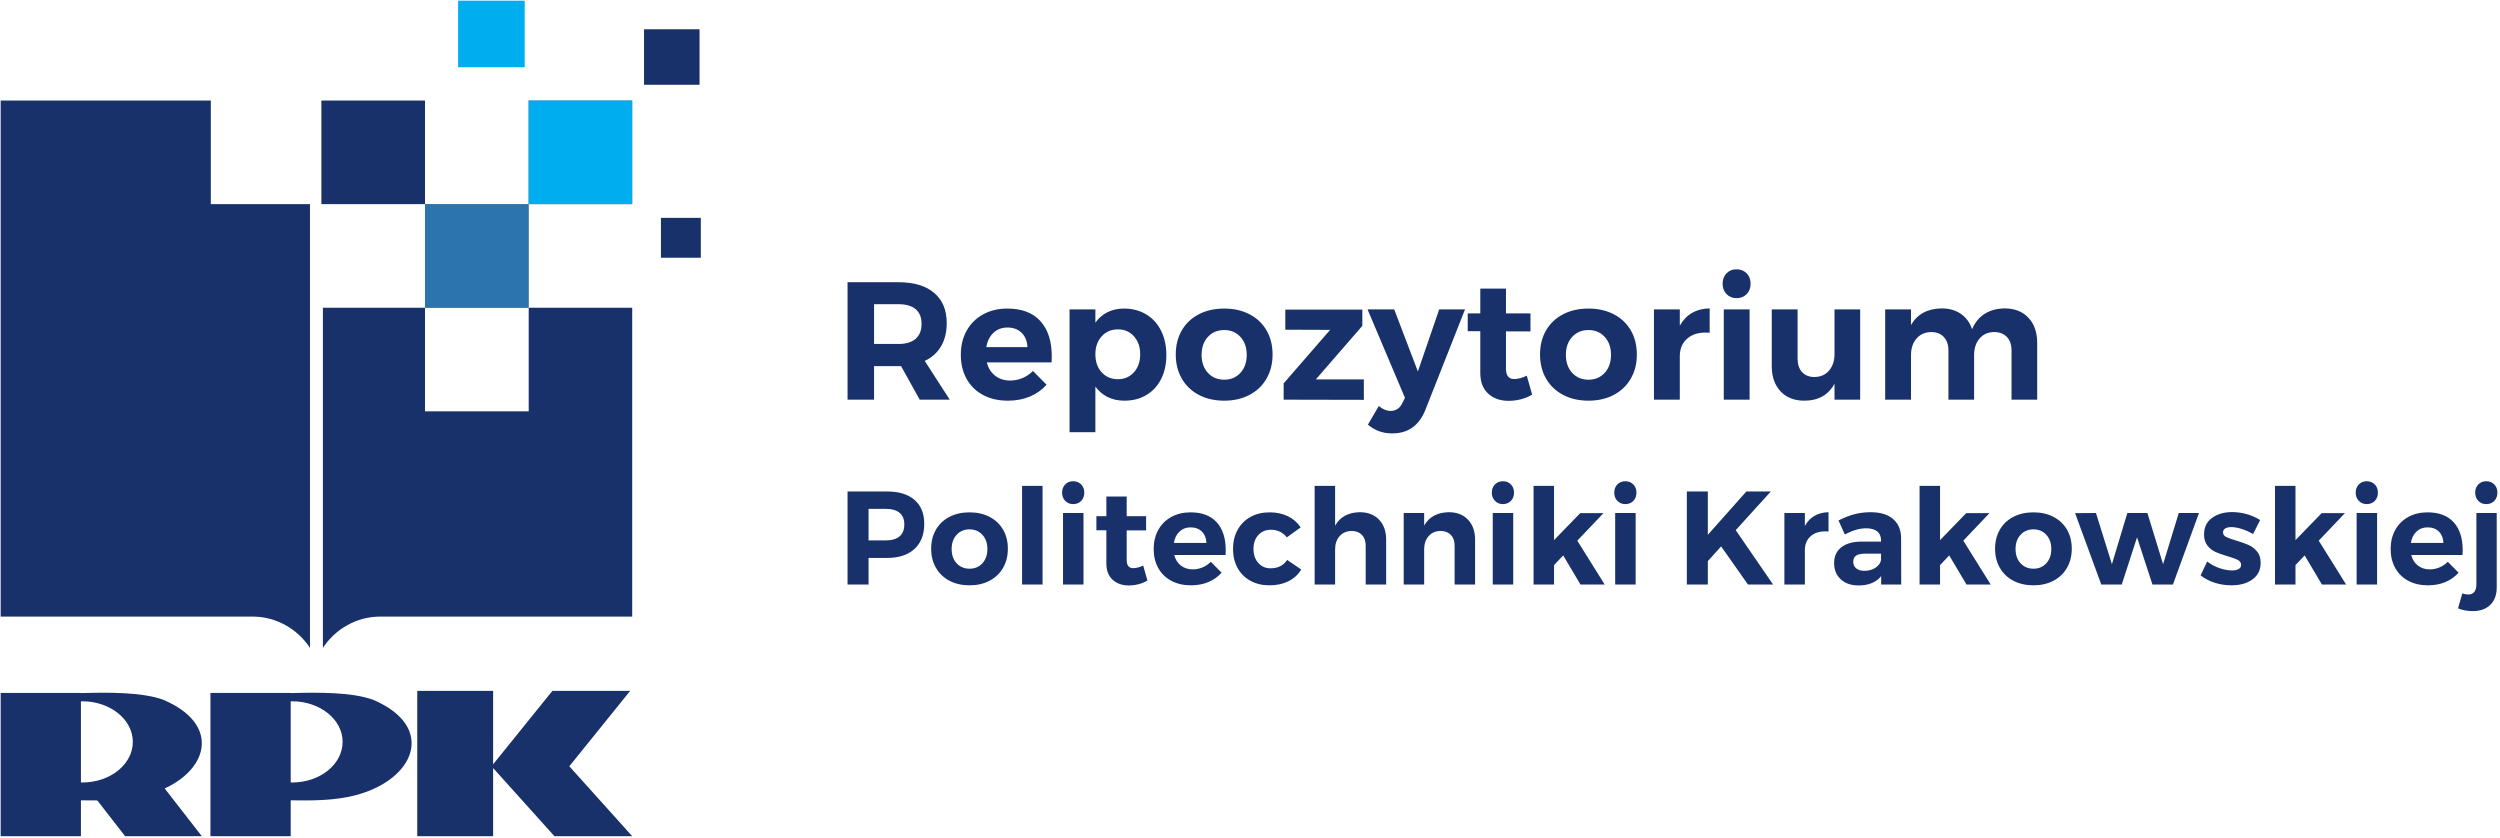
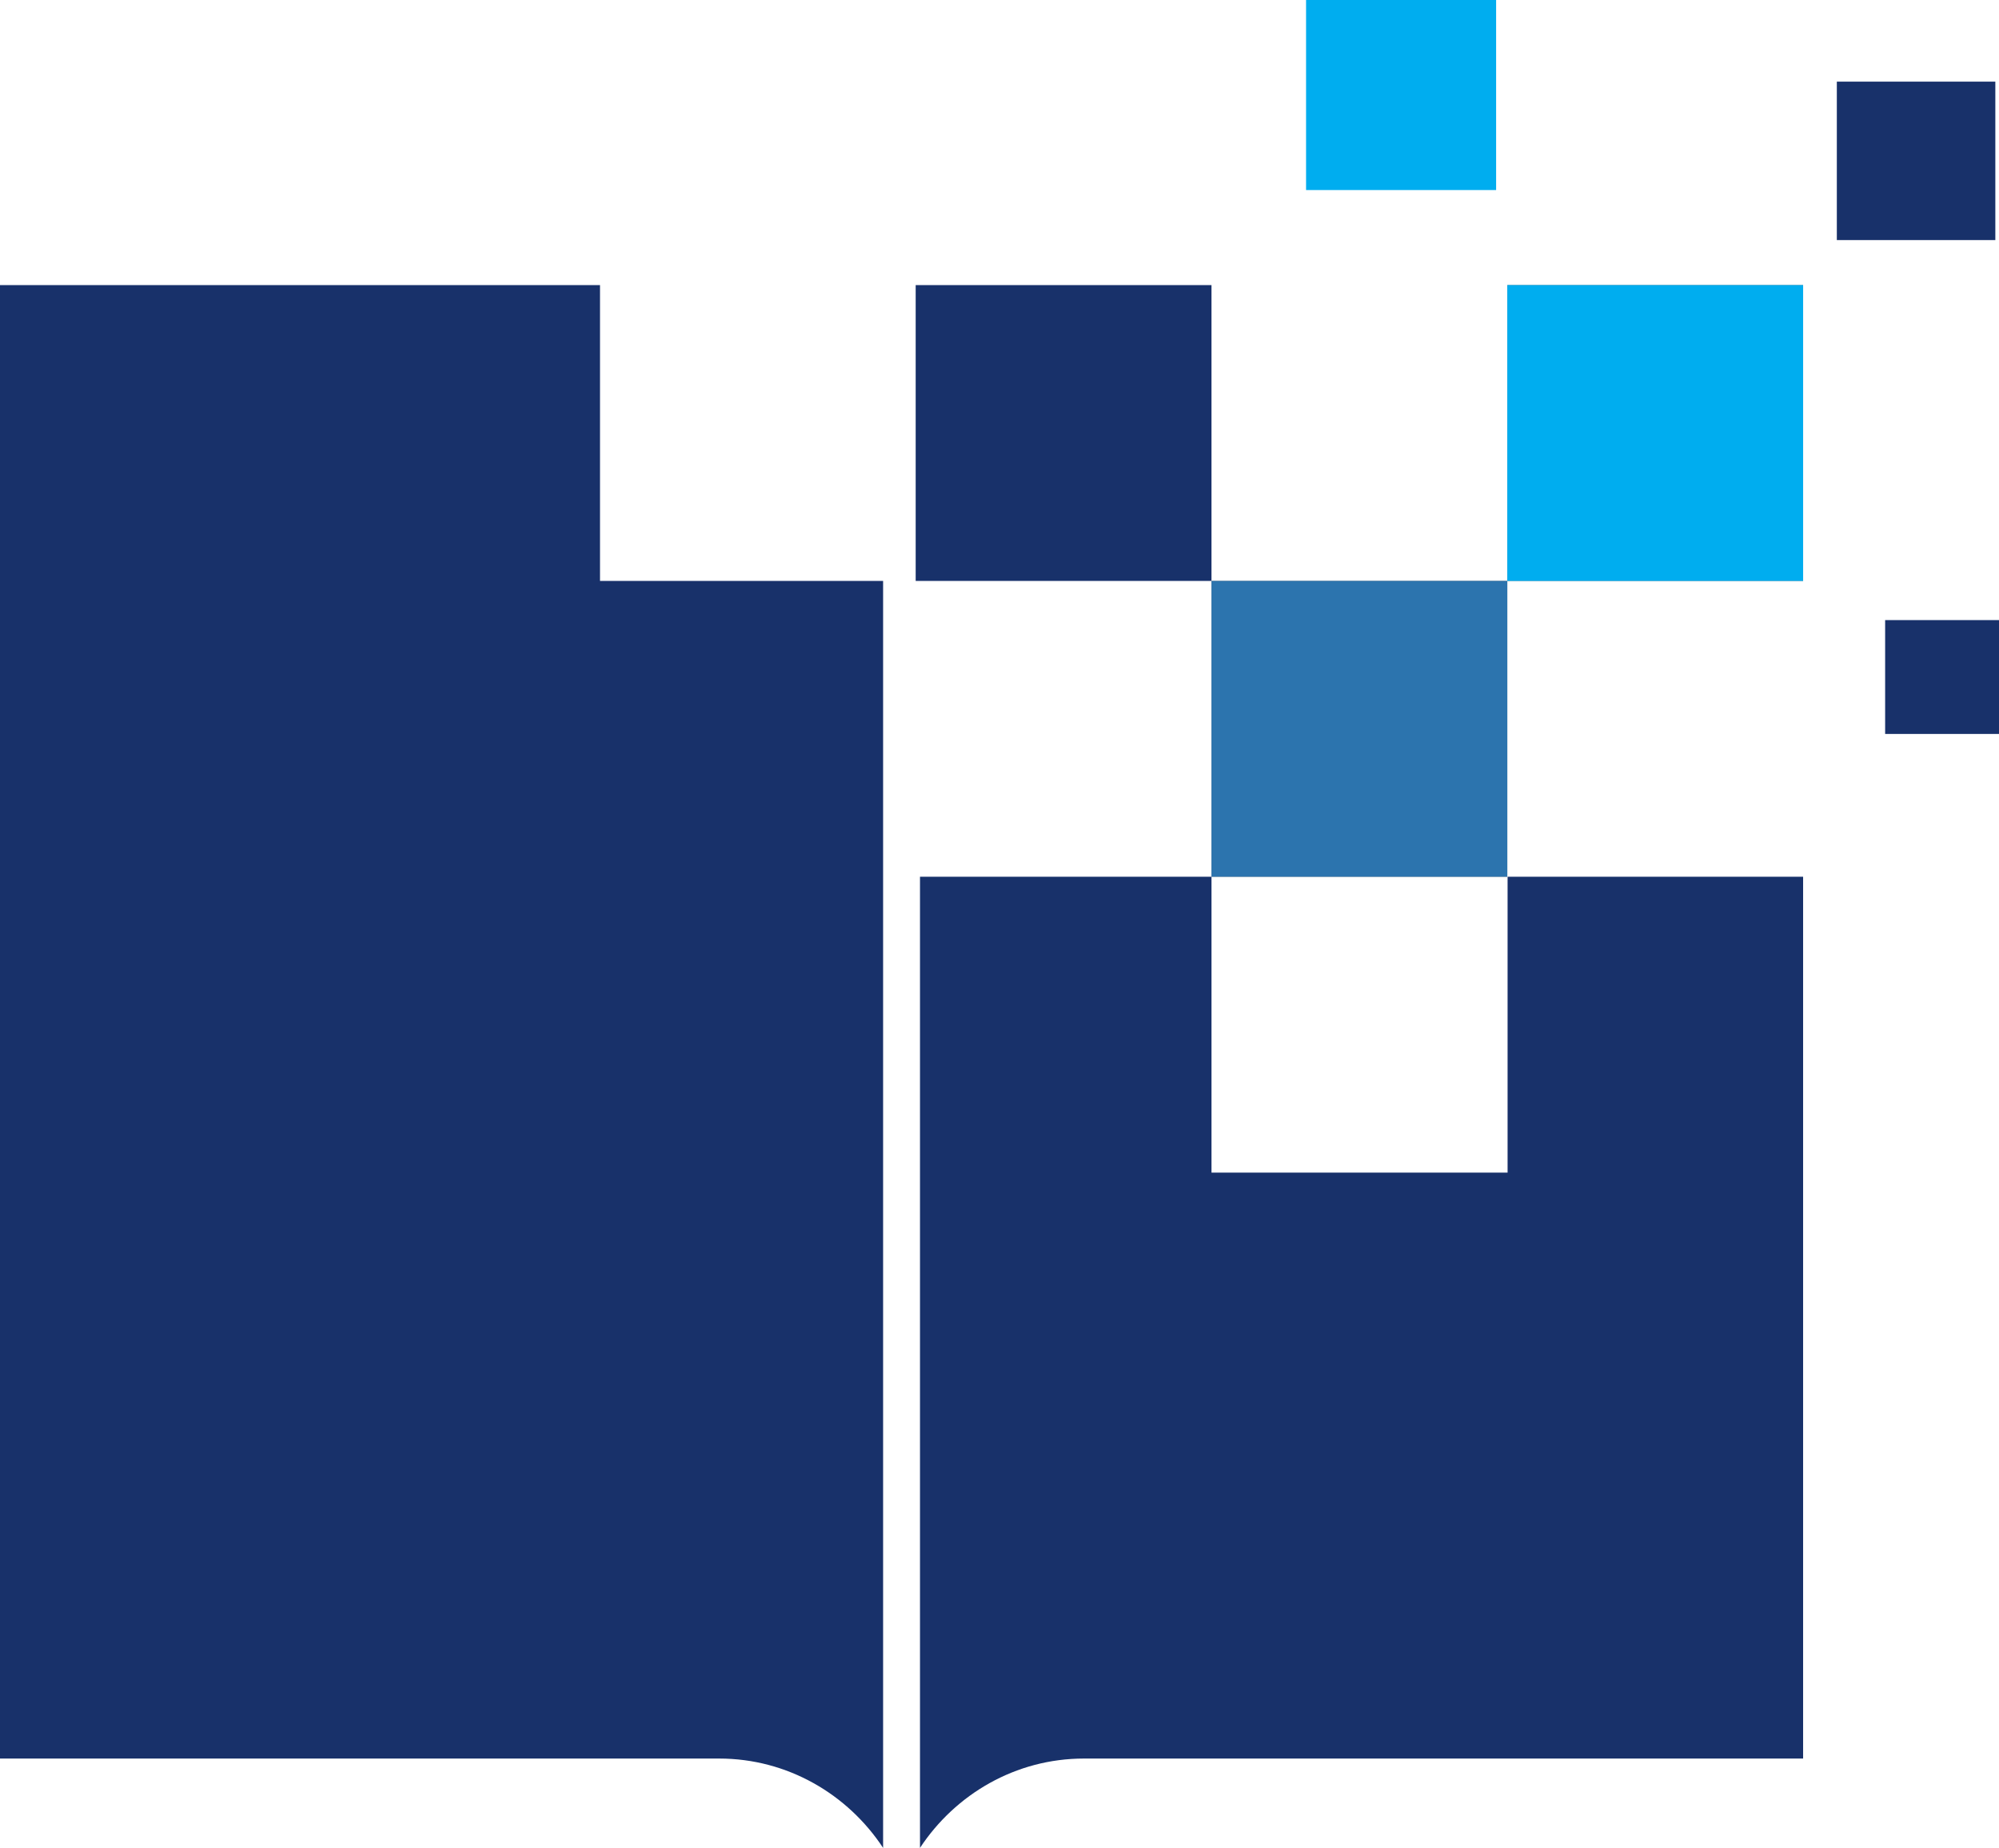
- <svg xmlns="http://www.w3.org/2000/svg" version="1.1" id="svg2" xml:space="preserve" width="772" height="258.667" viewBox="0 0 772 258.667">
+ <svg xmlns="http://www.w3.org/2000/svg" version="1.1" id="svg2" xml:space="preserve" width="216.368" height="200" viewBox="0 0 216.368 200">
  <defs id="defs6" />
-   <g id="g10" transform="matrix(1.333333,0,0,-1.333333,0,258.6667)">
+   <g id="g10" transform="matrix(1.333333,0,0,-1.333333,0,200)">
    <g id="g12" transform="scale(0.1)">
-       <path d="m 487.398,335.145 h 185.875 v -0.368 c 64.086,1.801 143.262,2.504 191.973,-15.961 C 1010.41,256.43 962.121,133.898 822.105,97.906 774.559,85.695 723.371,85.668 673.273,86.418 V 3.332 H 487.398 Z M 1284.07,3.34 h 180.15 L 1318.54,165.32 l 141,174.676 H 1279.39 L 1142.08,169.895 V 339.996 H 966.367 V 3.34 H 1142.08 V 161.219 Z M 1.527,335.145 H 187.402 v -0.36 c 64.086,1.797 143.246,2.496 191.965,-15.969 128.172,-55.074 105.512,-157.062 2.074,-204.941 L 467.438,3.332 H 289.785 l -56.91,73.164 -7.551,9.684 C 212.676,86.082 199.996,86.231 187.402,86.418 V 3.332 H 1.527 Z M 187.402,315.77 V 127.797 c 1.094,-0.024 2.203,-0.043 3.305,-0.043 64.563,0 116.906,42.098 116.906,94.027 0,51.922 -52.343,94.028 -116.906,94.028 -1.102,0 -2.211,-0.016 -3.305,-0.039 z m 485.871,0 V 127.793 c 1.106,-0.023 2.204,-0.039 3.313,-0.039 64.559,0 116.894,42.098 116.894,94.027 0,51.93 -52.335,94.028 -116.894,94.028 -1.109,0 -2.207,-0.016 -3.313,-0.039" style="fill:#18316a;fill-opacity:1;fill-rule:evenodd;stroke:none" id="path14" />
-       <path d="m 717.906,439.512 c -28.726,43.601 -77.672,72.476 -132.953,72.476 H 1.527 c 0,398.391 0,796.792 0,1195.182 162.243,0 324.485,0 486.727,0 V 1467.21 H 717.906 V 439.512" style="fill:#18316a;fill-opacity:1;fill-rule:evenodd;stroke:none" id="path16" />
-       <path d="M 1464.21,511.988 H 880.781 c -55.273,0 -104.215,-28.863 -132.953,-72.461 V 1227.25 H 984.293 V 987.285 h 240.187 v 239.965 h 239.73 c 0,-238.422 0,-476.848 0,-715.262" style="fill:#18316a;fill-opacity:1;fill-rule:evenodd;stroke:none" id="path18" />
-       <path d="M 1224.25,1467.22 H 984.289 v -239.96 h 239.961 v 239.96" style="fill:#7b7979;fill-opacity:1;fill-rule:evenodd;stroke:none" id="path20" />
-       <path d="m 1224.25,1707.18 h 239.96 v -239.96 h -239.96 v 239.96" style="fill:#7b7979;fill-opacity:1;fill-rule:evenodd;stroke:none" id="path22" />
-       <path d="M 1224.26,1467.22 H 984.289 v -239.96 h 239.971 v 239.96" style="fill:#2c74ae;fill-opacity:1;fill-rule:evenodd;stroke:none" id="path24" />
-       <path d="m 1464.22,1707.19 h -239.96 v -239.97 h 239.96 v 239.97" style="fill:#00adef;fill-opacity:1;fill-rule:evenodd;stroke:none" id="path26" />
-       <path d="m 1620.14,1872.21 h -128.57 v -128.52 h 128.57 v 128.52" style="fill:#18316a;fill-opacity:1;fill-rule:evenodd;stroke:none" id="path28" />
-       <path d="m 1215.18,1938.43 h -154.17 v -154.16 h 154.17 v 154.16" style="fill:#00adef;fill-opacity:1;fill-rule:evenodd;stroke:none" id="path30" />
-       <path d="m 1623.12,1435.44 h -92.37 v -92.35 h 92.37 v 92.35" style="fill:#18316a;fill-opacity:1;fill-rule:evenodd;stroke:none" id="path32" />
-       <path d="M 984.289,1707.17 H 744.328 v -239.96 h 239.961 v 239.96" style="fill:#18316a;fill-opacity:1;fill-rule:evenodd;stroke:none" id="path34" />
-       <path d="m 2130.04,1014.36 -43.14,77.72 h -62.56 v -77.72 h -61.4 v 272.02 h 118.13 c 35.5,0 62.96,-8.22 82.39,-24.67 19.43,-16.46 29.15,-39.71 29.15,-69.76 0,-20.98 -4.34,-38.92 -13.02,-53.82 -8.68,-14.9 -21.31,-26.23 -37.89,-34 l 57.9,-89.77 z m -105.7,129.02 h 56.73 c 17.1,0 30.25,3.95 39.45,11.85 9.2,7.9 13.8,19.49 13.8,34.78 0,15.02 -4.6,26.36 -13.8,34 -9.2,7.65 -22.35,11.47 -39.45,11.47 h -56.73 z m 308.55,82 c 33.68,0 59.26,-9.72 76.75,-29.15 17.49,-19.43 26.23,-46.51 26.23,-81.23 0,-6.21 -0.13,-11 -0.39,-14.37 h -150 c 3.37,-13.22 9.84,-23.52 19.43,-30.9 9.58,-7.38 21.12,-11.07 34.59,-11.07 9.84,0 19.3,1.88 28.36,5.63 9.07,3.76 17.24,9.26 24.49,16.52 l 31.47,-31.86 c -10.62,-11.92 -23.51,-21.06 -38.66,-27.4 -15.16,-6.35 -32.06,-9.52 -50.71,-9.52 -22.02,0 -41.27,4.4 -57.72,13.21 -16.44,8.8 -29.14,21.24 -38.07,37.31 -8.95,16.06 -13.41,34.58 -13.41,55.57 0,21.24 4.53,39.95 13.59,56.15 9.08,16.19 21.77,28.76 38.09,37.69 16.32,8.94 34.98,13.42 55.96,13.42 z m 46.63,-89.39 c -0.52,13.73 -4.92,24.74 -13.21,33.03 -8.29,8.3 -19.3,12.44 -33.03,12.44 -12.96,0 -23.77,-4.08 -32.45,-12.25 -8.68,-8.16 -14.18,-19.23 -16.51,-33.22 z m 223.45,89.39 c 19.43,0 36.6,-4.48 51.49,-13.42 14.9,-8.93 26.43,-21.56 34.59,-37.89 8.16,-16.32 12.24,-35.1 12.24,-56.34 0,-20.99 -4.02,-39.44 -12.04,-55.38 -8.04,-15.93 -19.37,-28.31 -34.01,-37.11 -14.64,-8.81 -31.67,-13.21 -51.1,-13.21 -14.51,0 -27.4,2.78 -38.67,8.35 -11.27,5.57 -20.79,13.66 -28.56,24.28 V 938.969 h -59.84 v 284.461 h 59.84 v -30.7 c 7.51,10.62 16.9,18.72 28.17,24.29 11.27,5.57 23.9,8.36 37.89,8.36 z m -13.99,-163.61 c 15.29,0 27.72,5.37 37.31,16.12 9.59,10.76 14.38,24.68 14.38,41.78 0,16.84 -4.79,30.63 -14.38,41.38 -9.59,10.76 -22.02,16.13 -37.31,16.13 -15.28,0 -27.78,-5.37 -37.5,-16.13 -9.71,-10.75 -14.57,-24.54 -14.57,-41.38 0,-17.36 4.86,-31.35 14.57,-41.97 9.72,-10.62 22.22,-15.93 37.5,-15.93 z m 246.38,163.61 c 22.02,0 41.51,-4.41 58.48,-13.22 16.97,-8.81 30.12,-21.24 39.45,-37.31 9.32,-16.06 13.99,-34.72 13.99,-55.96 0,-20.98 -4.67,-39.57 -13.99,-55.76 -9.33,-16.19 -22.48,-28.76 -39.45,-37.7 -16.97,-8.93 -36.46,-13.4 -58.48,-13.4 -22.28,0 -41.91,4.47 -58.88,13.4 -16.97,8.94 -30.12,21.51 -39.44,37.7 -9.33,16.19 -13.99,34.78 -13.99,55.76 0,21.24 4.66,39.9 13.99,55.96 9.32,16.07 22.47,28.5 39.44,37.31 16.97,8.81 36.6,13.22 58.88,13.22 z m 0,-49.75 c -15.55,0 -28.18,-5.31 -37.9,-15.93 -9.71,-10.63 -14.57,-24.48 -14.57,-41.58 0,-17.1 4.86,-30.96 14.57,-41.58 9.72,-10.63 22.35,-15.93 37.9,-15.93 15.28,0 27.78,5.3 37.49,15.93 9.72,10.62 14.58,24.48 14.58,41.58 0,17.1 -4.86,30.95 -14.58,41.58 -9.71,10.62 -22.21,15.93 -37.49,15.93 z m 141.45,47.41 h 178.37 v -37.7 l -107.64,-123.96 h 111.13 v -47.41 l -185.75,0.39 v 37.69 l 107.64,123.97 -103.75,0.39 z m 324.48,-232.001 c -14.5,-36.523 -40.02,-54.793 -76.55,-54.793 -11.14,0 -21.24,1.621 -30.31,4.859 -9.07,3.239 -17.88,8.356 -26.43,15.348 l 25.26,43.137 c 9.07,-7.512 18.14,-11.27 27.2,-11.27 12.7,0 21.9,6.219 27.59,18.65 l 5.84,11.66 -86.66,204.8 h 61.79 l 54.78,-143.79 49.36,143.79 h 59.85 z m 247.16,34.981 c -7.77,-4.66 -16.38,-8.23 -25.84,-10.69 -9.46,-2.46 -18.98,-3.69 -28.56,-3.69 -19.43,0 -35.23,5.57 -47.41,16.71 -12.18,11.14 -18.27,27.07 -18.27,47.79 v 96.77 h -29.14 v 41.2 h 29.14 v 57.51 h 59.46 v -57.51 h 56.74 v -41.59 h -56.74 v -86.27 c 0,-16.06 6.35,-24.09 19.04,-24.09 8.81,0 18.52,2.59 29.15,7.77 z m 130.57,199.36 c 22.02,0 41.52,-4.41 58.48,-13.22 16.98,-8.81 30.13,-21.24 39.45,-37.31 9.32,-16.06 13.99,-34.72 13.99,-55.96 0,-20.98 -4.67,-39.57 -13.99,-55.76 -9.32,-16.19 -22.47,-28.76 -39.45,-37.7 -16.96,-8.93 -36.46,-13.4 -58.48,-13.4 -22.28,0 -41.9,4.47 -58.88,13.4 -16.96,8.94 -30.11,21.51 -39.43,37.7 -9.33,16.19 -13.99,34.78 -13.99,55.76 0,21.24 4.66,39.9 13.99,55.96 9.32,16.07 22.47,28.5 39.43,37.31 16.98,8.81 36.6,13.22 58.88,13.22 z m 0,-49.75 c -15.54,0 -28.17,-5.31 -37.89,-15.93 -9.71,-10.63 -14.57,-24.48 -14.57,-41.58 0,-17.1 4.86,-30.96 14.57,-41.58 9.72,-10.63 22.35,-15.93 37.89,-15.93 15.28,0 27.78,5.3 37.5,15.93 9.71,10.62 14.57,24.48 14.57,41.58 0,17.1 -4.86,30.95 -14.57,41.58 -9.72,10.62 -22.22,15.93 -37.5,15.93 z m 211.4,10.1 c 7.26,12.96 16.71,22.8 28.37,29.54 11.66,6.73 25.26,10.23 40.8,10.49 v -56.35 c -2.07,0.26 -5.18,0.39 -9.32,0.39 -18.39,0 -32.97,-4.99 -43.72,-14.96 -10.75,-9.97 -16.13,-23.25 -16.13,-39.84 v -100.64 h -59.84 v 209.07 h 59.84 z m 101.82,37.7 h 59.84 v -209.07 h -59.84 z m 29.53,92.88 c 9.59,0 17.43,-3.11 23.51,-9.33 6.09,-6.22 9.13,-14.25 9.13,-24.09 0,-9.85 -3.04,-17.88 -9.13,-24.1 -6.08,-6.22 -13.92,-9.33 -23.51,-9.33 -9.32,0 -17.04,3.18 -23.13,9.52 -6.08,6.35 -9.12,14.32 -9.12,23.91 0,9.84 3.04,17.87 9.12,24.09 6.09,6.22 13.81,9.33 23.13,9.33 z m 286.4,-92.88 v -209.07 h -59.45 v 36.92 c -14.25,-26.17 -37.57,-39.25 -69.95,-39.25 -23.06,0 -41.39,7.18 -54.99,21.56 -13.6,14.38 -20.4,33.87 -20.4,58.49 v 131.35 h 59.84 v -114.25 c 0,-13.21 3.5,-23.57 10.49,-31.09 7,-7.51 16.59,-11.27 28.76,-11.27 14.26,0.26 25.52,5.31 33.81,15.15 8.29,9.85 12.44,22.55 12.44,38.09 v 103.37 z m 334.6,2.33 c 23.05,0 41.38,-7.19 54.98,-21.57 13.6,-14.38 20.4,-33.87 20.4,-58.48 v -131.35 h -59.45 v 113.86 c 0,13.47 -3.63,23.97 -10.88,31.48 -7.26,7.51 -17.11,11.27 -29.53,11.27 -14.25,-0.26 -25.52,-5.31 -33.81,-15.16 -8.3,-9.85 -12.44,-22.54 -12.44,-38.08 v -103.37 h -59.46 v 113.86 c 0,13.21 -3.56,23.64 -10.69,31.28 -7.12,7.65 -16.9,11.47 -29.33,11.47 -14.26,-0.26 -25.58,-5.31 -34.01,-15.16 -8.42,-9.85 -12.63,-22.54 -12.63,-38.08 v -103.37 h -59.84 v 209.07 h 59.84 v -36.14 c 14.51,25.13 38.09,37.95 70.73,38.47 17.62,0 32.51,-4.21 44.69,-12.63 12.18,-8.42 20.86,-20.27 26.04,-35.56 6.73,15.81 16.51,27.72 29.34,35.75 12.82,8.04 28.17,12.18 46.05,12.44" style="fill:#18316a;fill-opacity:1;fill-rule:nonzero;stroke:none" id="path36" />
-       <path d="m 2054.37,801.738 c 27.5,0 48.74,-6.515 63.72,-19.543 14.98,-13.039 22.47,-31.453 22.47,-55.257 0,-25.043 -7.54,-44.493 -22.62,-58.344 -15.09,-13.852 -36.28,-20.778 -63.57,-20.778 h -42.79 v -61.57 h -48.65 v 215.492 z m -2.46,-113.289 c 13.75,0 24.26,3.137 31.55,9.391 7.29,6.262 10.93,15.445 10.93,27.551 0,11.902 -3.64,20.886 -10.93,26.941 -7.29,6.051 -17.8,9.078 -31.55,9.078 h -40.33 v -72.961 z m 193.63,64.957 c 17.45,0 32.89,-3.488 46.33,-10.468 13.45,-6.973 23.86,-16.829 31.25,-29.551 7.39,-12.727 11.08,-27.504 11.08,-44.328 0,-16.621 -3.69,-31.352 -11.08,-44.18 -7.39,-12.824 -17.8,-22.777 -31.25,-29.859 -13.44,-7.082 -28.88,-10.622 -46.33,-10.622 -17.65,0 -33.2,3.54 -46.64,10.622 -13.44,7.082 -23.86,17.035 -31.24,29.859 -7.39,12.828 -11.09,27.559 -11.09,44.18 0,16.824 3.7,31.601 11.09,44.328 7.38,12.722 17.8,22.578 31.24,29.551 13.44,6.98 28.99,10.468 46.64,10.468 z m 0,-39.406 c -12.31,0 -22.32,-4.207 -30.01,-12.617 -7.7,-8.418 -11.55,-19.395 -11.55,-32.942 0,-13.546 3.85,-24.523 11.55,-32.941 7.69,-8.414 17.7,-12.621 30.01,-12.621 12.11,0 22.01,4.207 29.71,12.621 7.7,8.418 11.55,19.395 11.55,32.941 0,13.547 -3.85,24.524 -11.55,32.942 -7.7,8.41 -17.6,12.617 -29.71,12.617 z m 121.6,100.672 h 47.41 V 586.246 h -47.41 z m 94.82,-62.805 h 47.41 V 586.246 h -47.41 z m 23.4,73.574 c 7.59,0 13.8,-2.461 18.62,-7.382 4.82,-4.93 7.23,-11.289 7.23,-19.09 0,-7.801 -2.41,-14.156 -7.23,-19.086 -4.82,-4.926 -11.03,-7.387 -18.62,-7.387 -7.39,0 -13.5,2.512 -18.32,7.543 -4.83,5.027 -7.24,11.336 -7.24,18.93 0,7.801 2.41,14.16 7.24,19.09 4.82,4.921 10.93,7.382 18.32,7.382 z M 2657.44,595.48 c -6.15,-3.691 -12.98,-6.519 -20.47,-8.464 -7.49,-1.95 -15.03,-2.93 -22.63,-2.93 -15.39,0 -27.91,4.418 -37.55,13.238 -9.65,8.832 -14.47,21.453 -14.47,37.867 v 76.661 h -23.09 v 32.628 h 23.09 v 45.563 h 47.1 V 744.48 h 44.95 v -32.941 h -44.95 v -68.34 c 0,-12.726 5.03,-19.086 15.08,-19.086 6.98,0 14.68,2.047 23.09,6.157 z m 99.75,157.926 c 26.67,0 46.94,-7.695 60.79,-23.086 13.86,-15.394 20.79,-36.84 20.79,-64.343 0,-4.922 -0.11,-8.719 -0.31,-11.391 h -118.83 c 2.66,-10.465 7.8,-18.625 15.39,-24.473 7.59,-5.843 16.72,-8.773 27.4,-8.773 7.79,0 15.29,1.492 22.47,4.465 7.18,2.972 13.65,7.34 19.4,13.086 l 24.93,-25.246 c -8.42,-9.442 -18.62,-16.676 -30.63,-21.7 -12.01,-5.031 -25.4,-7.547 -40.17,-7.547 -17.45,0 -32.69,3.489 -45.72,10.465 -13.03,6.981 -23.09,16.832 -30.17,29.551 -7.08,12.727 -10.62,27.402 -10.62,44.027 0,16.832 3.59,31.661 10.78,44.485 7.18,12.828 17.23,22.785 30.16,29.863 12.94,7.078 27.71,10.617 44.34,10.617 z m 36.94,-70.804 c -0.42,10.878 -3.9,19.597 -10.47,26.168 -6.57,6.566 -15.29,9.847 -26.16,9.847 -10.27,0 -18.84,-3.226 -25.71,-9.695 -6.88,-6.465 -11.24,-15.234 -13.08,-26.32 z m 186.24,12.929 c -9.44,11.699 -21.75,17.547 -36.94,17.547 -11.9,0 -21.6,-4.055 -29.09,-12.16 -7.49,-8.105 -11.24,-18.828 -11.24,-32.168 0,-13.34 3.7,-24.168 11.08,-32.48 7.39,-8.313 16.84,-12.465 28.33,-12.465 17.24,0 30.07,6.465 38.48,19.394 l 32.63,-22.168 c -6.98,-11.695 -16.78,-20.726 -29.4,-27.09 -12.62,-6.359 -27.35,-9.543 -44.18,-9.543 -16.62,0 -31.29,3.489 -44.02,10.465 -12.72,6.981 -22.63,16.832 -29.71,29.551 -7.08,12.727 -10.62,27.402 -10.62,44.027 0,16.832 3.54,31.661 10.62,44.485 7.08,12.828 17.04,22.785 29.87,29.863 12.82,7.078 27.65,10.617 44.48,10.617 15.8,0 29.86,-3.023 42.18,-9.078 12.31,-6.055 22.16,-14.629 29.55,-25.711 z m 169.01,58.184 c 18.67,0 33.5,-5.746 44.48,-17.238 10.98,-11.497 16.47,-26.887 16.47,-46.18 V 586.246 h -47.41 v 90.199 c 0,10.465 -2.92,18.727 -8.77,24.782 -5.85,6.054 -13.8,9.086 -23.86,9.086 -11.7,-0.208 -20.98,-4.262 -27.86,-12.165 -6.87,-7.898 -10.31,-18.007 -10.31,-30.324 v -81.578 h -47.41 v 228.426 h 47.41 v -92.047 c 11.49,20.313 30.58,30.68 57.26,31.09 z m 206.26,0 c 18.47,0 33.19,-5.746 44.17,-17.238 10.98,-11.497 16.48,-26.887 16.48,-46.18 V 586.246 h -47.41 v 90.199 c 0,10.465 -2.93,18.727 -8.78,24.782 -5.85,6.054 -13.8,9.086 -23.85,9.086 -11.71,-0.208 -20.94,-4.262 -27.71,-12.165 -6.77,-7.898 -10.16,-18.007 -10.16,-30.324 v -81.578 h -47.41 v 165.621 h 47.41 V 722.93 c 11.49,20.117 30.57,30.375 57.26,30.785 z m 101.59,-1.848 h 47.41 V 586.246 h -47.41 z m 23.4,73.574 c 7.59,0 13.8,-2.461 18.62,-7.382 4.82,-4.93 7.23,-11.289 7.23,-19.09 0,-7.801 -2.41,-14.156 -7.23,-19.086 -4.82,-4.926 -11.03,-7.387 -18.62,-7.387 -7.39,0 -13.5,2.512 -18.32,7.543 -4.83,5.027 -7.24,11.336 -7.24,18.93 0,7.801 2.41,14.16 7.24,19.09 4.82,4.921 10.93,7.382 18.32,7.382 z m 179.78,-239.195 -40.02,67.418 -21.25,-22.473 v -44.945 h -47.4 v 228.426 h 47.4 V 689.066 l 60.65,62.497 h 53.88 l -60.65,-63.727 63.42,-101.59 z m 80.35,165.621 h 47.41 V 586.246 h -47.41 z m 23.39,73.574 c 7.6,0 13.81,-2.461 18.63,-7.382 4.82,-4.93 7.24,-11.289 7.24,-19.09 0,-7.801 -2.42,-14.156 -7.24,-19.086 -4.82,-4.926 -11.03,-7.387 -18.63,-7.387 -7.38,0 -13.49,2.512 -18.31,7.543 -4.82,5.027 -7.24,11.336 -7.24,18.93 0,7.801 2.42,14.16 7.24,19.09 4.82,4.921 10.93,7.382 18.31,7.382 z m 342.33,-239.195 h -58.18 l -62.18,88.352 -30.79,-34.172 v -54.18 h -48.64 v 215.492 h 48.64 V 701.383 l 89.28,100.355 h 56.64 l -81.27,-89.586 z m 73.58,135.762 c 5.74,10.262 13.24,18.058 22.47,23.398 9.24,5.336 20.01,8.106 32.32,8.309 v -44.637 c -1.64,0.199 -4.1,0.309 -7.38,0.309 -14.58,0 -26.12,-3.953 -34.64,-11.856 -8.51,-7.902 -12.77,-18.414 -12.77,-31.554 v -79.731 h -47.41 v 165.621 h 47.41 z m 176.71,-135.762 v 19.395 c -5.54,-6.981 -12.73,-12.313 -21.56,-16.008 -8.82,-3.699 -18.98,-5.547 -30.47,-5.547 -17.45,0 -31.3,4.777 -41.56,14.32 -10.26,9.539 -15.39,22.008 -15.39,37.399 0,15.597 5.49,27.765 16.47,36.484 10.97,8.719 26.52,13.184 46.64,13.395 h 45.56 v 3.074 c 0,8.828 -2.93,15.652 -8.77,20.476 -5.85,4.821 -14.42,7.235 -25.71,7.235 -15.39,0 -31.82,-4.828 -49.26,-14.473 l -14.77,32.633 c 13.13,6.566 25.44,11.394 36.94,14.469 11.49,3.082 24.11,4.617 37.86,4.617 22.17,0 39.36,-5.235 51.57,-15.699 12.21,-10.469 18.41,-25.039 18.63,-43.715 l 0.3,-108.055 z m -38.79,31.711 c 9.85,0 18.36,2.359 25.55,7.078 7.18,4.719 11.49,10.672 12.93,17.852 v 14.781 h -37.25 c -9.24,0 -16.06,-1.488 -20.47,-4.465 -4.42,-2.976 -6.63,-7.746 -6.63,-14.312 0,-6.364 2.32,-11.45 6.93,-15.243 4.62,-3.796 10.93,-5.691 18.94,-5.691 z m 236.42,-31.711 -40.01,67.418 -21.25,-22.473 v -44.945 h -47.41 v 228.426 h 47.41 V 689.066 l 60.65,62.497 h 53.87 l -60.64,-63.727 63.41,-101.59 z m 155.17,167.16 c 17.44,0 32.89,-3.488 46.32,-10.468 13.45,-6.973 23.86,-16.829 31.25,-29.551 7.39,-12.727 11.09,-27.504 11.09,-44.328 0,-16.621 -3.7,-31.352 -11.09,-44.18 -7.39,-12.824 -17.8,-22.777 -31.25,-29.859 -13.43,-7.082 -28.88,-10.622 -46.32,-10.622 -17.65,0 -33.2,3.54 -46.64,10.622 -13.45,7.082 -23.86,17.035 -31.25,29.859 -7.39,12.828 -11.09,27.559 -11.09,44.18 0,16.824 3.7,31.601 11.09,44.328 7.39,12.722 17.8,22.578 31.25,29.551 13.44,6.98 28.99,10.468 46.64,10.468 z m 0,-39.406 c -12.32,0 -22.33,-4.207 -30.02,-12.617 -7.7,-8.418 -11.55,-19.395 -11.55,-32.942 0,-13.546 3.85,-24.523 11.55,-32.941 7.69,-8.414 17.7,-12.621 30.02,-12.621 12.1,0 22.01,4.207 29.7,12.621 7.69,8.418 11.55,19.395 11.55,32.941 0,13.547 -3.86,24.524 -11.55,32.942 -7.69,8.41 -17.6,12.617 -29.7,12.617 z m 96.35,37.563 48.33,0.304 36.95,-118.523 35.71,118.523 h 46.48 l 36.33,-118.523 36.32,118.523 h 46.8 L 5032.5,586.246 h -47.41 l -35.71,109.285 -35.4,-109.285 h -47.41 z m 412.21,-48.333 c -9.03,5.129 -17.96,9.079 -26.78,11.848 -8.83,2.774 -16.73,4.156 -23.7,4.156 -5.76,0 -10.37,-1.027 -13.86,-3.074 -3.49,-2.051 -5.24,-5.133 -5.24,-9.238 0,-4.516 2.37,-8 7.09,-10.469 4.72,-2.461 12.41,-5.234 23.09,-8.308 11.7,-3.493 21.34,-6.926 28.93,-10.309 7.6,-3.395 14.16,-8.418 19.71,-15.086 5.54,-6.672 8.31,-15.445 8.31,-26.324 0,-16.422 -6.31,-29.196 -18.93,-38.332 -12.63,-9.133 -28.79,-13.696 -48.49,-13.696 -13.55,0 -26.58,2 -39.1,6 -12.52,4.008 -23.39,9.7 -32.63,17.09 l 15.39,32.012 c 8.42,-6.566 17.8,-11.645 28.17,-15.23 10.37,-3.598 20.16,-5.391 29.4,-5.391 6.36,0 11.44,1.078 15.24,3.23 3.8,2.161 5.7,5.387 5.7,9.7 0,4.718 -2.42,8.414 -7.24,11.078 -4.82,2.668 -12.57,5.543 -23.24,8.625 -11.29,3.285 -20.68,6.562 -28.17,9.847 -7.49,3.282 -13.9,8.262 -19.24,14.93 -5.34,6.672 -8,15.34 -8,26.016 0,16.418 6.15,29.14 18.46,38.172 12.32,9.031 27.92,13.546 46.8,13.546 11.29,0 22.58,-1.589 33.86,-4.773 11.29,-3.184 21.55,-7.746 30.79,-13.695 z m 159.46,-116.984 -40.01,67.418 -21.24,-22.473 v -44.945 h -47.41 v 228.426 h 47.41 V 689.066 l 60.64,62.497 h 53.88 l -60.65,-63.727 63.42,-101.59 z m 80.36,165.621 h 47.41 V 586.246 h -47.41 z m 23.39,73.574 c 7.6,0 13.81,-2.461 18.63,-7.382 4.82,-4.93 7.24,-11.289 7.24,-19.09 0,-7.801 -2.42,-14.156 -7.24,-19.086 -4.82,-4.926 -11.03,-7.387 -18.63,-7.387 -7.38,0 -13.49,2.512 -18.32,7.543 -4.82,5.027 -7.23,11.336 -7.23,18.93 0,7.801 2.41,14.16 7.23,19.09 4.83,4.921 10.94,7.382 18.32,7.382 z m 140.69,-72.035 c 26.68,0 46.95,-7.695 60.81,-23.086 13.84,-15.394 20.77,-36.84 20.77,-64.343 0,-4.922 -0.1,-8.719 -0.31,-11.391 h -118.82 c 2.66,-10.465 7.79,-18.625 15.38,-24.473 7.6,-5.843 16.73,-8.773 27.41,-8.773 7.79,0 15.28,1.492 22.46,4.465 7.19,2.972 13.66,7.34 19.4,13.086 l 24.94,-25.246 c -8.42,-9.442 -18.63,-16.676 -30.63,-21.7 -12.01,-5.031 -25.4,-7.547 -40.17,-7.547 -17.45,0 -32.69,3.489 -45.72,10.465 -13.03,6.981 -23.09,16.832 -30.17,29.551 -7.08,12.727 -10.62,27.402 -10.62,44.027 0,16.832 3.59,31.661 10.77,44.485 7.18,12.828 17.24,22.785 30.17,29.863 12.93,7.078 27.71,10.617 44.33,10.617 z m 36.95,-70.804 c -0.42,10.878 -3.91,19.597 -10.47,26.168 -6.57,6.566 -15.29,9.847 -26.17,9.847 -10.26,0 -18.83,-3.226 -25.71,-9.695 -6.87,-6.465 -11.23,-15.234 -13.08,-26.32 z m 43.71,-116.981 c 4.71,-1.441 9.13,-2.258 13.23,-2.465 6.37,-0.203 11.19,1.746 14.47,5.852 3.29,4.101 4.93,10.055 4.93,17.851 v 165.008 h 47.1 v -172.39 c 0,-17.039 -4.93,-30.43 -14.78,-40.176 -9.85,-9.75 -23.39,-14.625 -40.63,-14.625 -12.73,0 -24.12,2.156 -34.17,6.465 z m 55.4,259.82 c 7.6,0 13.81,-2.461 18.63,-7.382 4.83,-4.93 7.24,-11.289 7.24,-19.09 0,-7.801 -2.41,-14.156 -7.24,-19.086 -4.82,-4.926 -11.03,-7.387 -18.63,-7.387 -7.38,0 -13.49,2.512 -18.31,7.543 -4.82,5.027 -7.24,11.336 -7.24,18.93 0,7.801 2.42,14.16 7.24,19.09 4.82,4.921 10.93,7.382 18.31,7.382" style="fill:#18316a;fill-opacity:1;fill-rule:nonzero;stroke:none" id="path38" />
+       <g id="g836" transform="matrix(1.000722,0,0,1.000722,-1.528443,-439.8292)">
+         <path id="path16" style="fill:#18316a;fill-opacity:1;fill-rule:evenodd;stroke:none" d="m 717.906,439.512 c -28.726,43.601 -77.672,72.476 -132.953,72.476 H 1.527 c 0,398.391 0,796.792 0,1195.182 162.243,0 324.485,0 486.727,0 V 1467.21 H 717.906 V 439.512" />
+         <path id="path18" style="fill:#18316a;fill-opacity:1;fill-rule:evenodd;stroke:none" d="M 1464.21,511.988 H 880.781 c -55.273,0 -104.215,-28.863 -132.953,-72.461 V 1227.25 H 984.293 V 987.285 h 240.187 v 239.965 h 239.73 c 0,-238.422 0,-476.848 0,-715.262" />
+         <path id="path20" style="fill:#7b7979;fill-opacity:1;fill-rule:evenodd;stroke:none" d="M 1224.25,1467.22 H 984.289 v -239.96 h 239.961 v 239.96" />
+         <path id="path22" style="fill:#7b7979;fill-opacity:1;fill-rule:evenodd;stroke:none" d="m 1224.25,1707.18 h 239.96 v -239.96 h -239.96 v 239.96" />
+         <path id="path24" style="fill:#2c74ae;fill-opacity:1;fill-rule:evenodd;stroke:none" d="M 1224.26,1467.22 H 984.289 v -239.96 h 239.971 v 239.96" />
+         <path id="path26" style="fill:#00adef;fill-opacity:1;fill-rule:evenodd;stroke:none" d="m 1464.22,1707.19 h -239.96 v -239.97 h 239.96 v 239.97" />
+         <path id="path28" style="fill:#18316a;fill-opacity:1;fill-rule:evenodd;stroke:none" d="m 1620.14,1872.21 h -128.57 v -128.52 h 128.57 v 128.52" />
+         <path id="path30" style="fill:#00adef;fill-opacity:1;fill-rule:evenodd;stroke:none" d="m 1215.18,1938.43 h -154.17 v -154.16 h 154.17 v 154.16" />
+         <path id="path32" style="fill:#18316a;fill-opacity:1;fill-rule:evenodd;stroke:none" d="m 1623.12,1435.44 h -92.37 v -92.35 h 92.37 v 92.35" />
+         <path id="path34" style="fill:#18316a;fill-opacity:1;fill-rule:evenodd;stroke:none" d="M 984.289,1707.17 H 744.328 v -239.96 h 239.961 v 239.96" />
+       </g>
    </g>
  </g>
</svg>
